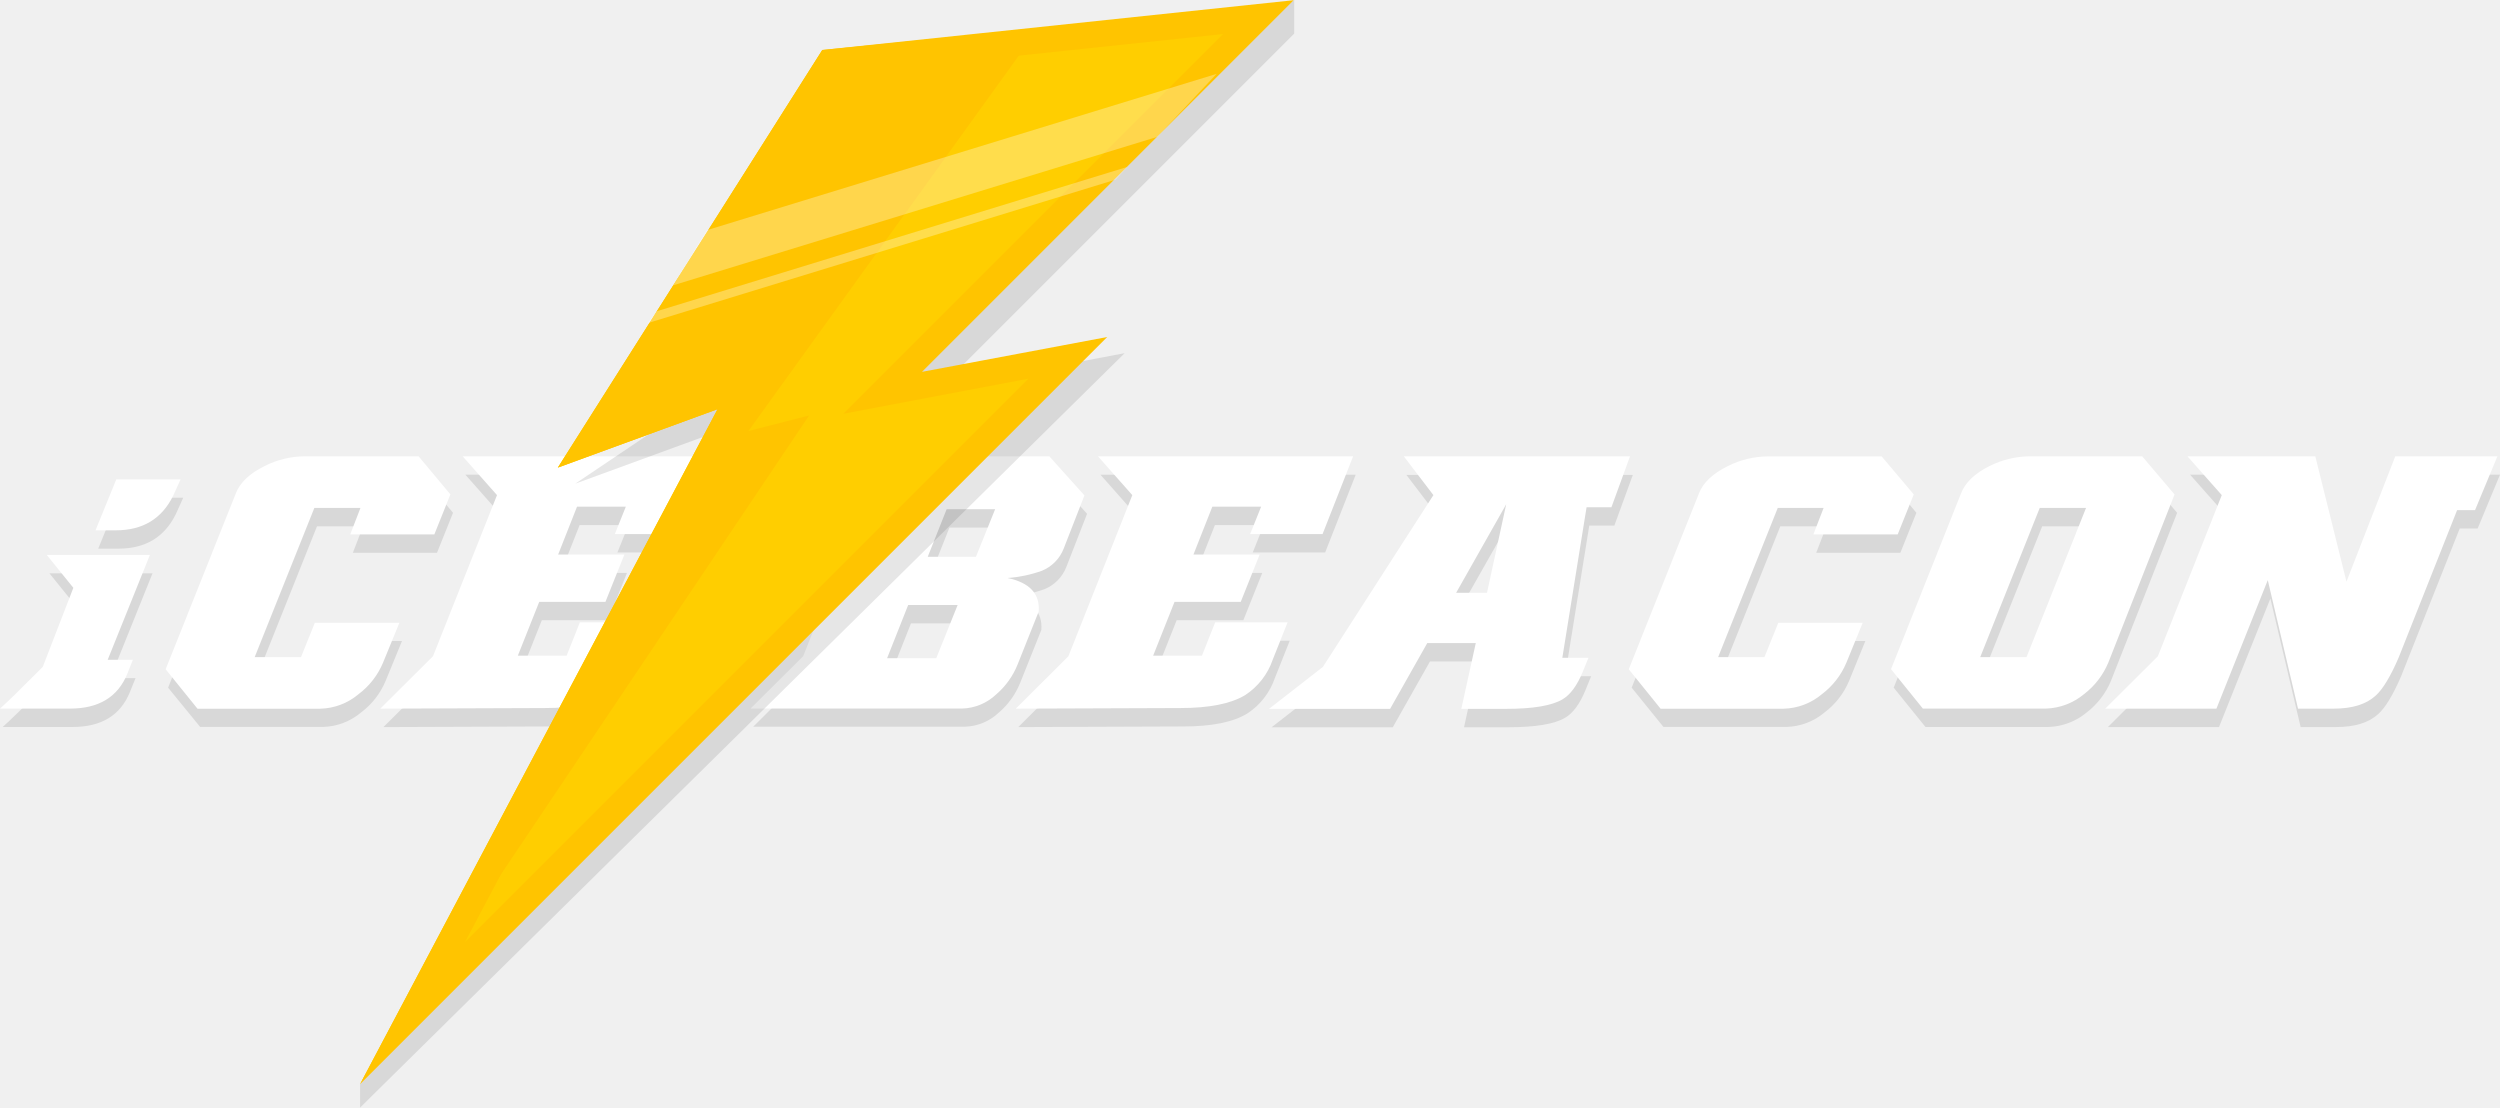
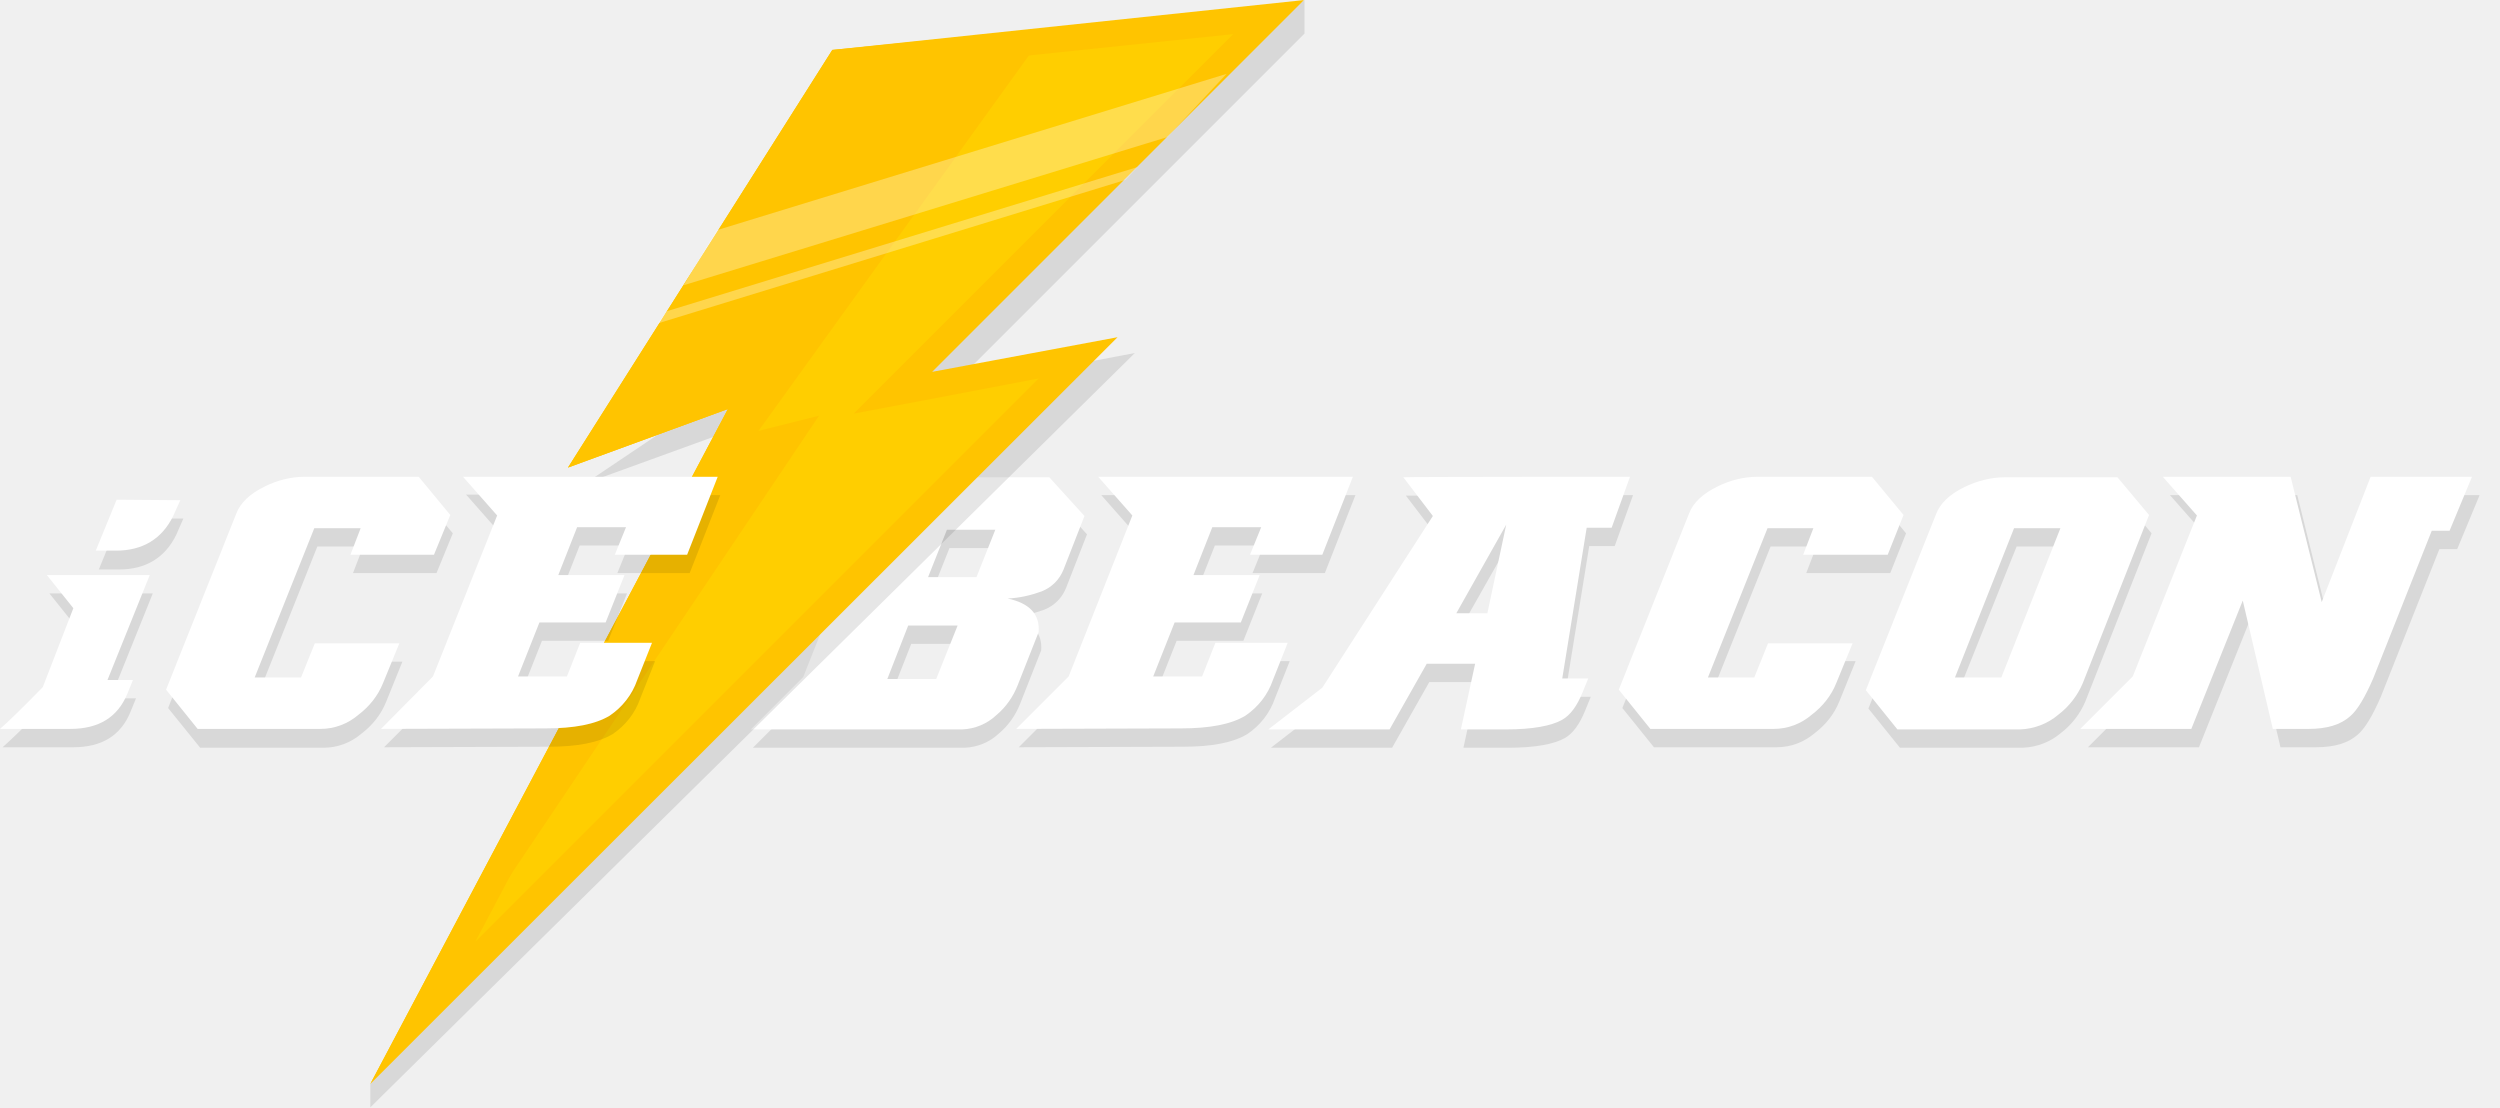
- <svg xmlns="http://www.w3.org/2000/svg" id="Layer_1" data-name="Layer 1" viewBox="0 0 490.79 217.44">
-   <defs>
-     <style>.cls-1{opacity:0.1;}.cls-2,.cls-5{fill:#fff;}.cls-3{fill:#ffce00;}.cls-4{fill:#ffc400;}.cls-5{opacity:0.3;}</style>
-   </defs>
-   <g class="cls-1">
-     <path d="M29.95,112.54l-8.29,20.59h4.95l-1.11,2.74q-2.78,6.85-11.25,6.85H0.52q2.05-1.8,8.4-8.2l6-15.51-5.22-6.46H29.95Zm6-14.78-1.42,3.15q-3.34,6.8-11.25,6.8h-4l4.08-10H35.95Z" />
-     <path d="M88.94,100.67l-3.15,7.85H69.27l2-5.19H62.23L50.54,132.58h9.09l2.72-6.74H78.92l-3.22,7.85a14.94,14.94,0,0,1-4.82,6.18,12.07,12.07,0,0,1-7.48,2.84H39.29L33,135l13.79-34.55q1.24-3.16,5.63-5.32a17.62,17.62,0,0,1,7.85-1.92H82.69Z" />
-     <path d="M141.43,93.19l-6,15.27H121.21l2.16-5.38h-9.58l-3.71,9.4h13l-3.71,9.28h-13l-4.2,10.57h9.58l2.6-6.55h14.22l-2.91,7.3a13.56,13.56,0,0,1-5.44,7q-4.14,2.54-12.61,2.54l-32.34.12,10.33-10.28L98.09,100.8l-6.74-7.62h50.09Z" />
-     <path d="M213.41,100.87l-4.08,10.46a7.72,7.72,0,0,1-4.27,4.33,25.14,25.14,0,0,1-6.74,1.42q6.49,1.36,6.12,6.56L200.3,134a15.18,15.18,0,0,1-4.2,5.88,10.12,10.12,0,0,1-6.68,2.79H147.86l10.33-10.28,12.55-31.64L164,93.19h42.48Zm-24.86,21.51h-9.71l-4.14,10.45h9.65Zm7.36-18.8h-9.52l-3.71,9.34h9.46Z" />
-     <path d="M266.15,93.19l-6,15.27H245.93l2.16-5.38h-9.58l-3.71,9.4h13l-3.71,9.28H231l-4.2,10.57h9.58l2.6-6.55h14.22l-2.91,7.3a13.56,13.56,0,0,1-5.44,7q-4.14,2.54-12.61,2.54l-32.34.12,10.33-10.28,12.55-31.64-6.74-7.62h50.09Z" />
-     <path d="M320.57,93.19l-3.65,10H312l-4.76,29.56h5.13l-1.11,2.72q-1.67,4.08-4,5.44-3.15,1.86-11.07,1.86h-8.78l2.84-12.92h-9.52l-7.3,12.92H249.64l10.57-8.23,21.7-33.68-5.81-7.62h44.46Zm-24.36,9.46L286.37,120h6.06Z" />
-     <path d="M376.22,100.67l-3.15,7.85H356.55l2-5.19H349.5l-11.69,29.25h9.09l2.72-6.74H366.2L363,133.69a15,15,0,0,1-4.82,6.18,12.07,12.07,0,0,1-7.48,2.84H326.56L320.32,135l13.79-34.55q1.24-3.16,5.63-5.32a17.62,17.62,0,0,1,7.85-1.92H370Z" />
-     <path d="M427.41,100.68l-13,33a15.13,15.13,0,0,1-4.76,6.19,12.31,12.31,0,0,1-7.54,2.85H378L371.76,135l13.79-34.55q1.24-3.16,5.56-5.32A18,18,0,0,1,399,93.19h22.07ZM410,103.33h-9.09l-11.69,29.25h9.09Z" />
-     <path d="M490.79,93.19l-4.39,10.57h-3.52l-11.5,29q-2.41,5.57-4.51,7.43-2.78,2.54-8.22,2.54h-7l-5.94-25.23-10.08,25.23H413.81l10.33-10.28,12.55-31.64-6.74-7.62h25.1l6.12,24.61,9.58-24.61h20Z" />
+ <svg xmlns="http://www.w3.org/2000/svg" version="1.1" id="Layer_1" x="0px" y="0px" viewBox="0 0 490.8 217.4" style="enable-background:new 0 0 490.8 217.4;" xml:space="preserve">
+   <style type="text/css">
+ 	.st0{opacity:0.1;}
+ 	.st1{fill:#FFFFFF;}
+ 	.st2{fill:#FFCE00;}
+ 	.st3{fill:#FFC400;}
+ 	.st4{opacity:0.3;fill:#FFFFFF;enable-background:new    ;}
+ </style>
+   <g class="st0">
+     <path d="M213.4,104.9l-4.1,10.5c-0.8,2-2.3,3.5-4.3,4.3c-2.2,0.8-4.4,1.3-6.7,1.4c4.3,0.9,6.4,3.1,6.1,6.6l-4.1,10.4   c-0.9,2.3-2.3,4.3-4.2,5.9c-1.8,1.7-4.2,2.7-6.7,2.8h-41.6l10.3-10.3l12.6-31.6l-6.7-7.6h42.5L213.4,104.9z M188.6,126.4h-9.7   l-4.1,10.4h9.6L188.6,126.4z M195.9,107.6h-9.5l-3.7,9.3h9.5L195.9,107.6z" />
+     <path d="M266.1,97.2l-6,15.3h-14.2l2.2-5.4h-9.6l-3.7,9.4h13l-3.7,9.3H231l-4.2,10.6h9.6l2.6-6.6h14.2l-2.9,7.3   c-1,2.9-2.9,5.3-5.4,7c-2.8,1.7-7,2.5-12.6,2.5l-32.3,0.1l10.3-10.3l12.6-31.6l-6.7-7.6L266.1,97.2L266.1,97.2z" />
+     <path d="M320.6,97.2l-3.6,10H312l-4.8,29.6h5.1l-1.1,2.7c-1.1,2.7-2.4,4.5-4,5.4c-2.1,1.2-5.8,1.9-11.1,1.9h-8.8l2.8-12.9h-9.5   l-7.3,12.9h-23.8l10.6-8.2l21.7-33.7l-5.8-7.6L320.6,97.2L320.6,97.2z M296.2,106.7l-9.8,17.3h6.1L296.2,106.7z" />
+     <path d="M374.2,104.7l-3.1,7.8h-16.5l2-5.2h-9l-11.7,29.2h9.1l2.7-6.7h16.6l-3.2,7.9c-1,2.5-2.7,4.6-4.8,6.2   c-2.1,1.8-4.7,2.8-7.5,2.8h-24.1l-6.2-7.7l13.8-34.6c0.8-2.1,2.7-3.9,5.6-5.3c2.4-1.2,5.1-1.9,7.9-1.9H368L374.2,104.7z" />
+     <path d="M422.4,104.7l-13,33c-1,2.4-2.7,4.6-4.8,6.2c-2.1,1.8-4.8,2.8-7.5,2.9H373l-6.2-7.7l13.8-34.6c0.8-2.1,2.7-3.9,5.6-5.3   c2.4-1.2,5.1-1.9,7.9-1.9h22.1L422.4,104.7z M405,107.3h-9.1l-11.7,29.2h9.1L405,107.3z" />
+     <path d="M486.8,97.2l-4.4,10.6h-3.5l-11.5,29c-1.6,3.7-3.1,6.2-4.5,7.4c-1.9,1.7-4.6,2.5-8.2,2.5h-7l-5.9-25.2l-10.1,25.2h-21.8   l10.3-10.3l12.5-31.6l-6.7-7.6H451l6.1,24.6l9.6-24.6L486.8,97.2L486.8,97.2z" />
  </g>
-   <path class="cls-2" d="M29.43,108.94l-8.29,20.59h4.95L25,132.26q-2.78,6.85-11.25,6.85H0q2.05-1.8,8.4-8.2l6-15.51-5.22-6.46H29.43Zm6-14.78L34,97.31q-3.34,6.8-11.25,6.8h-4l4.08-10H35.43Z" />
-   <path class="cls-2" d="M88.42,97.06l-3.15,7.85H68.76l2-5.19H61.71L50,129h9.09l2.72-6.74H78.41l-3.22,7.85a14.94,14.94,0,0,1-4.82,6.18,12.07,12.07,0,0,1-7.48,2.84H38.77l-6.25-7.74L46.31,96.82q1.24-3.16,5.63-5.32a17.62,17.62,0,0,1,7.85-1.92H82.18Z" />
-   <path class="cls-2" d="M140.92,89.58l-6,15.27H120.7l2.16-5.38h-9.58l-3.71,9.4h13l-3.71,9.28h-13l-4.2,10.57h9.58l2.6-6.55H128l-2.91,7.3a13.56,13.56,0,0,1-5.44,7Q115.5,139,107,139l-32.34.12L85,128.83,97.57,97.2l-6.74-7.62h50.09Z" />
-   <path class="cls-2" d="M212.89,97.26l-4.08,10.46a7.72,7.72,0,0,1-4.27,4.33,25.15,25.15,0,0,1-6.74,1.42q6.49,1.36,6.12,6.56l-4.14,10.4a15.18,15.18,0,0,1-4.2,5.88,10.12,10.12,0,0,1-6.68,2.79H147.35l10.33-10.28L170.23,97.2l-6.74-7.62H206ZM188,118.77h-9.71l-4.14,10.45h9.65Zm7.36-18.8h-9.52l-3.71,9.34h9.46Z" />
-   <path class="cls-2" d="M265.64,89.58l-6,15.27H245.42l2.16-5.38H238l-3.71,9.4h13l-3.71,9.28h-13l-4.2,10.57h9.58l2.6-6.55h14.22l-2.91,7.3a13.56,13.56,0,0,1-5.44,7Q240.22,139,231.75,139l-32.34.12,10.33-10.28L222.29,97.2l-6.74-7.62h50.09Z" />
-   <path class="cls-2" d="M320,89.58l-3.65,10h-4.88l-4.76,29.56h5.13l-1.11,2.72q-1.67,4.08-4,5.44-3.15,1.86-11.07,1.86h-8.78l2.84-12.92h-9.52l-7.3,12.92H249.13l10.57-8.23L281.4,97.2l-5.81-7.62H320ZM295.69,99l-9.83,17.38h6.06Z" />
-   <path class="cls-2" d="M375.7,97.06l-3.15,7.85H356l2-5.19H349L337.3,129h9.09l2.72-6.74h16.57l-3.21,7.85a15,15,0,0,1-4.82,6.18,12.07,12.07,0,0,1-7.48,2.84H326l-6.25-7.74,13.79-34.55q1.24-3.16,5.63-5.32a17.62,17.62,0,0,1,7.85-1.92h22.38Z" />
-   <path class="cls-2" d="M426.9,97.07l-13,33a15.13,15.13,0,0,1-4.76,6.19,12.31,12.31,0,0,1-7.54,2.85H377.49l-6.25-7.74L385,96.82q1.24-3.16,5.56-5.32a18,18,0,0,1,7.91-1.92h22.07Zm-17.38,2.65h-9.09L388.75,129h9.09Z" />
-   <path class="cls-2" d="M490.28,89.58l-4.39,10.57h-3.52l-11.5,29q-2.41,5.57-4.51,7.43-2.78,2.54-8.22,2.54h-7l-5.94-25.23-10.08,25.23H413.29l10.33-10.28L436.17,97.2l-6.74-7.62h25.1l6.12,24.61,9.58-24.61h20Z" />
-   <g class="cls-1">
-     <polygon points="254.07 0 254.07 6.6 184.46 76.21 220.79 69.33 70.69 217.44 70.69 212.83 144.3 83.48 112.94 94.95 254.07 0" />
+   <path class="st1" d="M212.9,101.3l-4.1,10.5c-0.8,2-2.3,3.5-4.3,4.3c-2.2,0.8-4.4,1.3-6.7,1.4c4.3,0.9,6.4,3.1,6.1,6.6l-4.1,10.4  c-0.9,2.3-2.3,4.3-4.2,5.9c-1.8,1.7-4.2,2.7-6.7,2.8h-41.5l10.3-10.3l12.5-31.6l-6.7-7.6H206L212.9,101.3z M188,122.8h-9.7  l-4.1,10.5h9.6L188,122.8z M195.4,104h-9.5l-3.7,9.3h9.5L195.4,104z" />
+   <path class="st1" d="M265.6,93.6l-6,15.3h-14.2l2.2-5.4H238l-3.7,9.4h13l-3.7,9.3h-13l-4.2,10.6h9.6l2.6-6.6h14.2l-2.9,7.3  c-1,2.9-2.9,5.3-5.4,7c-2.8,1.7-7,2.5-12.7,2.5l-32.3,0.1l10.3-10.3l12.5-31.6l-6.7-7.6L265.6,93.6L265.6,93.6z" />
+   <path class="st1" d="M320,93.6l-3.6,10h-4.9l-4.8,29.6h5.1l-1.1,2.7c-1.1,2.7-2.4,4.5-4,5.4c-2.1,1.2-5.8,1.9-11.1,1.9h-8.8  l2.8-12.9h-9.5l-7.3,12.9h-23.8l10.6-8.2l21.7-33.7l-5.8-7.6C275.6,93.6,320,93.6,320,93.6z M295.7,103l-9.8,17.4h6.1L295.7,103z" />
+   <path class="st1" d="M373.7,101.1l-3.1,7.8H354l2-5.2h-9L335.3,133h9.1l2.7-6.7h16.6l-3.2,7.8c-1,2.5-2.7,4.6-4.8,6.2  c-2.1,1.8-4.7,2.8-7.5,2.8H324l-6.2-7.7l13.8-34.6c0.8-2.1,2.7-3.9,5.6-5.3c2.4-1.2,5.1-1.9,7.9-1.9h22.4L373.7,101.1z" />
+   <path class="st1" d="M421.9,101.1l-13,33c-1,2.4-2.7,4.6-4.8,6.2c-2.1,1.8-4.8,2.8-7.5,2.9h-24.1l-6.2-7.7l13.8-34.6  c0.8-2.1,2.7-3.9,5.6-5.3c2.5-1.2,5.2-1.9,7.9-1.9h22.1L421.9,101.1z M404.5,103.7h-9.1L383.8,133h9.1L404.5,103.7z" />
+   <path class="st1" d="M485.3,93.6l-4.4,10.6h-3.5l-11.5,29c-1.6,3.7-3.1,6.2-4.5,7.4c-1.9,1.7-4.6,2.5-8.2,2.5h-7l-5.9-25.2  l-10.1,25.2h-21.8l10.3-10.3l12.6-31.6l-6.7-7.6h25.1l6.1,24.6l9.6-24.6L485.3,93.6L485.3,93.6z" />
+   <g class="st0">
+     <polygon points="256.1,0 256.1,6.6 186.5,76.2 222.8,69.3 72.7,217.4 72.7,212.8 146.3,83.5 114.9,94.9  " />
  </g>
-   <polygon class="cls-3" points="146.29 75.59 115.74 86.76 162.94 12.24 247.1 3.33 173.29 77.14 209.62 70.25 80.99 198.88 146.29 75.59" />
-   <path class="cls-4" d="M240.12,6.66L177.38,69.4,165.55,81.23,182,78.11l19.9-3.77L91.3,184.93l54.13-102.2,6.29-11.87L139.1,75.47,122,81.74l42.47-67.06,75.67-8m14-6.66L161.43,9.81l-51.92,82,31.36-11.47L70.69,212.83,217.36,66.16,181,73l73-73h0Z" />
-   <polygon class="cls-4" points="161.43 9.81 203.82 5.63 146.92 84.62 158.84 81.56 70.69 212.83 140.87 80.31 109.51 91.79 161.43 9.81" />
-   <polygon class="cls-5" points="227.21 26.86 132.16 56.01 138.73 45.2 238.84 14.5 227.21 26.86" />
-   <polygon class="cls-5" points="219.03 35.26 127.07 63.46 128.94 61.1 221.3 32.77 219.03 35.26" />
+   <polygon class="st2" points="148.3,75.6 117.7,86.8 164.9,12.2 249.1,3.3 175.3,77.1 211.6,70.2 83,198.9 " />
+   <path class="st3" d="M242.1,6.7l-62.7,62.7l-11.8,11.8l16.4-3.1l19.9-3.8L93.3,184.9l54.1-102.2l6.3-11.9l-12.6,4.6L124,81.7  l42.5-67.1L242.1,6.7 M256.1,0l-92.7,9.8l-51.9,82l31.4-11.5L72.7,212.8L219.4,66.2L183,73l73-73l0,0L256.1,0z" />
+   <polygon class="st3" points="163.4,9.8 205.8,5.6 148.9,84.6 160.8,81.6 72.7,212.8 142.9,80.3 111.5,91.8 " />
+   <polygon class="st4" points="229.2,26.9 134.2,56 140.7,45.2 240.8,14.5 " />
+   <polygon class="st4" points="221,35.3 129.1,63.5 130.9,61.1 223.3,32.8 " />
+   <path class="st0" d="M30,116.5l-8.3,20.6h5l-1.1,2.7c-1.9,4.6-5.6,6.9-11.2,6.9H0.5c1.4-1.2,4.2-3.9,8.4-8.2l6-15.5l-5.2-6.5  L30,116.5L30,116.5z M36,101.8l-1.4,3.2c-2.2,4.5-6,6.8-11.2,6.8h-4l4.1-10L36,101.8L36,101.8z" />
+   <path class="st0" d="M88.9,104.7l-3.2,7.8H69.3l2-5.2h-9l-11.7,29.3h9.1l2.7-6.7h16.6l-3.2,7.9c-1,2.5-2.7,4.6-4.8,6.2  c-2.1,1.8-4.7,2.8-7.5,2.8H39.3L33,139l13.8-34.6c0.8-2.1,2.7-3.9,5.6-5.3c2.4-1.2,5.1-1.9,7.8-1.9h22.4L88.9,104.7z" />
+   <path class="st0" d="M141.4,97.2l-6,15.3h-14.2l2.2-5.4h-9.6l-3.7,9.4h13l-3.7,9.3h-13l-4.2,10.6h9.6l2.6-6.6h14.2l-2.9,7.3  c-1,2.9-2.9,5.3-5.4,7c-2.8,1.7-7,2.5-12.6,2.5l-32.3,0.1l10.3-10.3l12.5-31.7l-6.7-7.6L141.4,97.2L141.4,97.2z" />
+   <path class="st1" d="M29.4,112.9l-8.3,20.6h5l-1.1,2.7c-1.9,4.6-5.6,6.9-11.2,6.9H0c1.4-1.2,4.2-3.9,8.4-8.2l6-15.5l-5.2-6.5H29.4z   M35.4,98.2l-1.4,3.1c-2.2,4.5-6,6.8-11.2,6.8h-4l4.1-10L35.4,98.2L35.4,98.2z" />
+   <path class="st1" d="M88.4,101.1l-3.2,7.8H68.8l2-5.2h-9.1L50,133h9.1l2.7-6.7h16.6l-3.2,7.8c-1,2.5-2.7,4.6-4.8,6.2  c-2.1,1.8-4.7,2.8-7.5,2.8H38.8l-6.2-7.7l13.8-34.6c0.8-2.1,2.7-3.9,5.6-5.3c2.4-1.2,5.1-1.9,7.8-1.9h22.4L88.4,101.1z" />
+   <path class="st1" d="M140.9,93.6l-6,15.3h-14.2l2.2-5.4h-9.6l-3.7,9.4h13l-3.7,9.3h-13l-4.2,10.6h9.6l2.6-6.6H128l-2.9,7.3  c-1,2.9-2.9,5.3-5.4,7c-2.8,1.7-7,2.5-12.6,2.5l-32.3,0.1L85,132.8l12.6-31.6l-6.7-7.6C90.8,93.6,140.9,93.6,140.9,93.6z" />
</svg>
